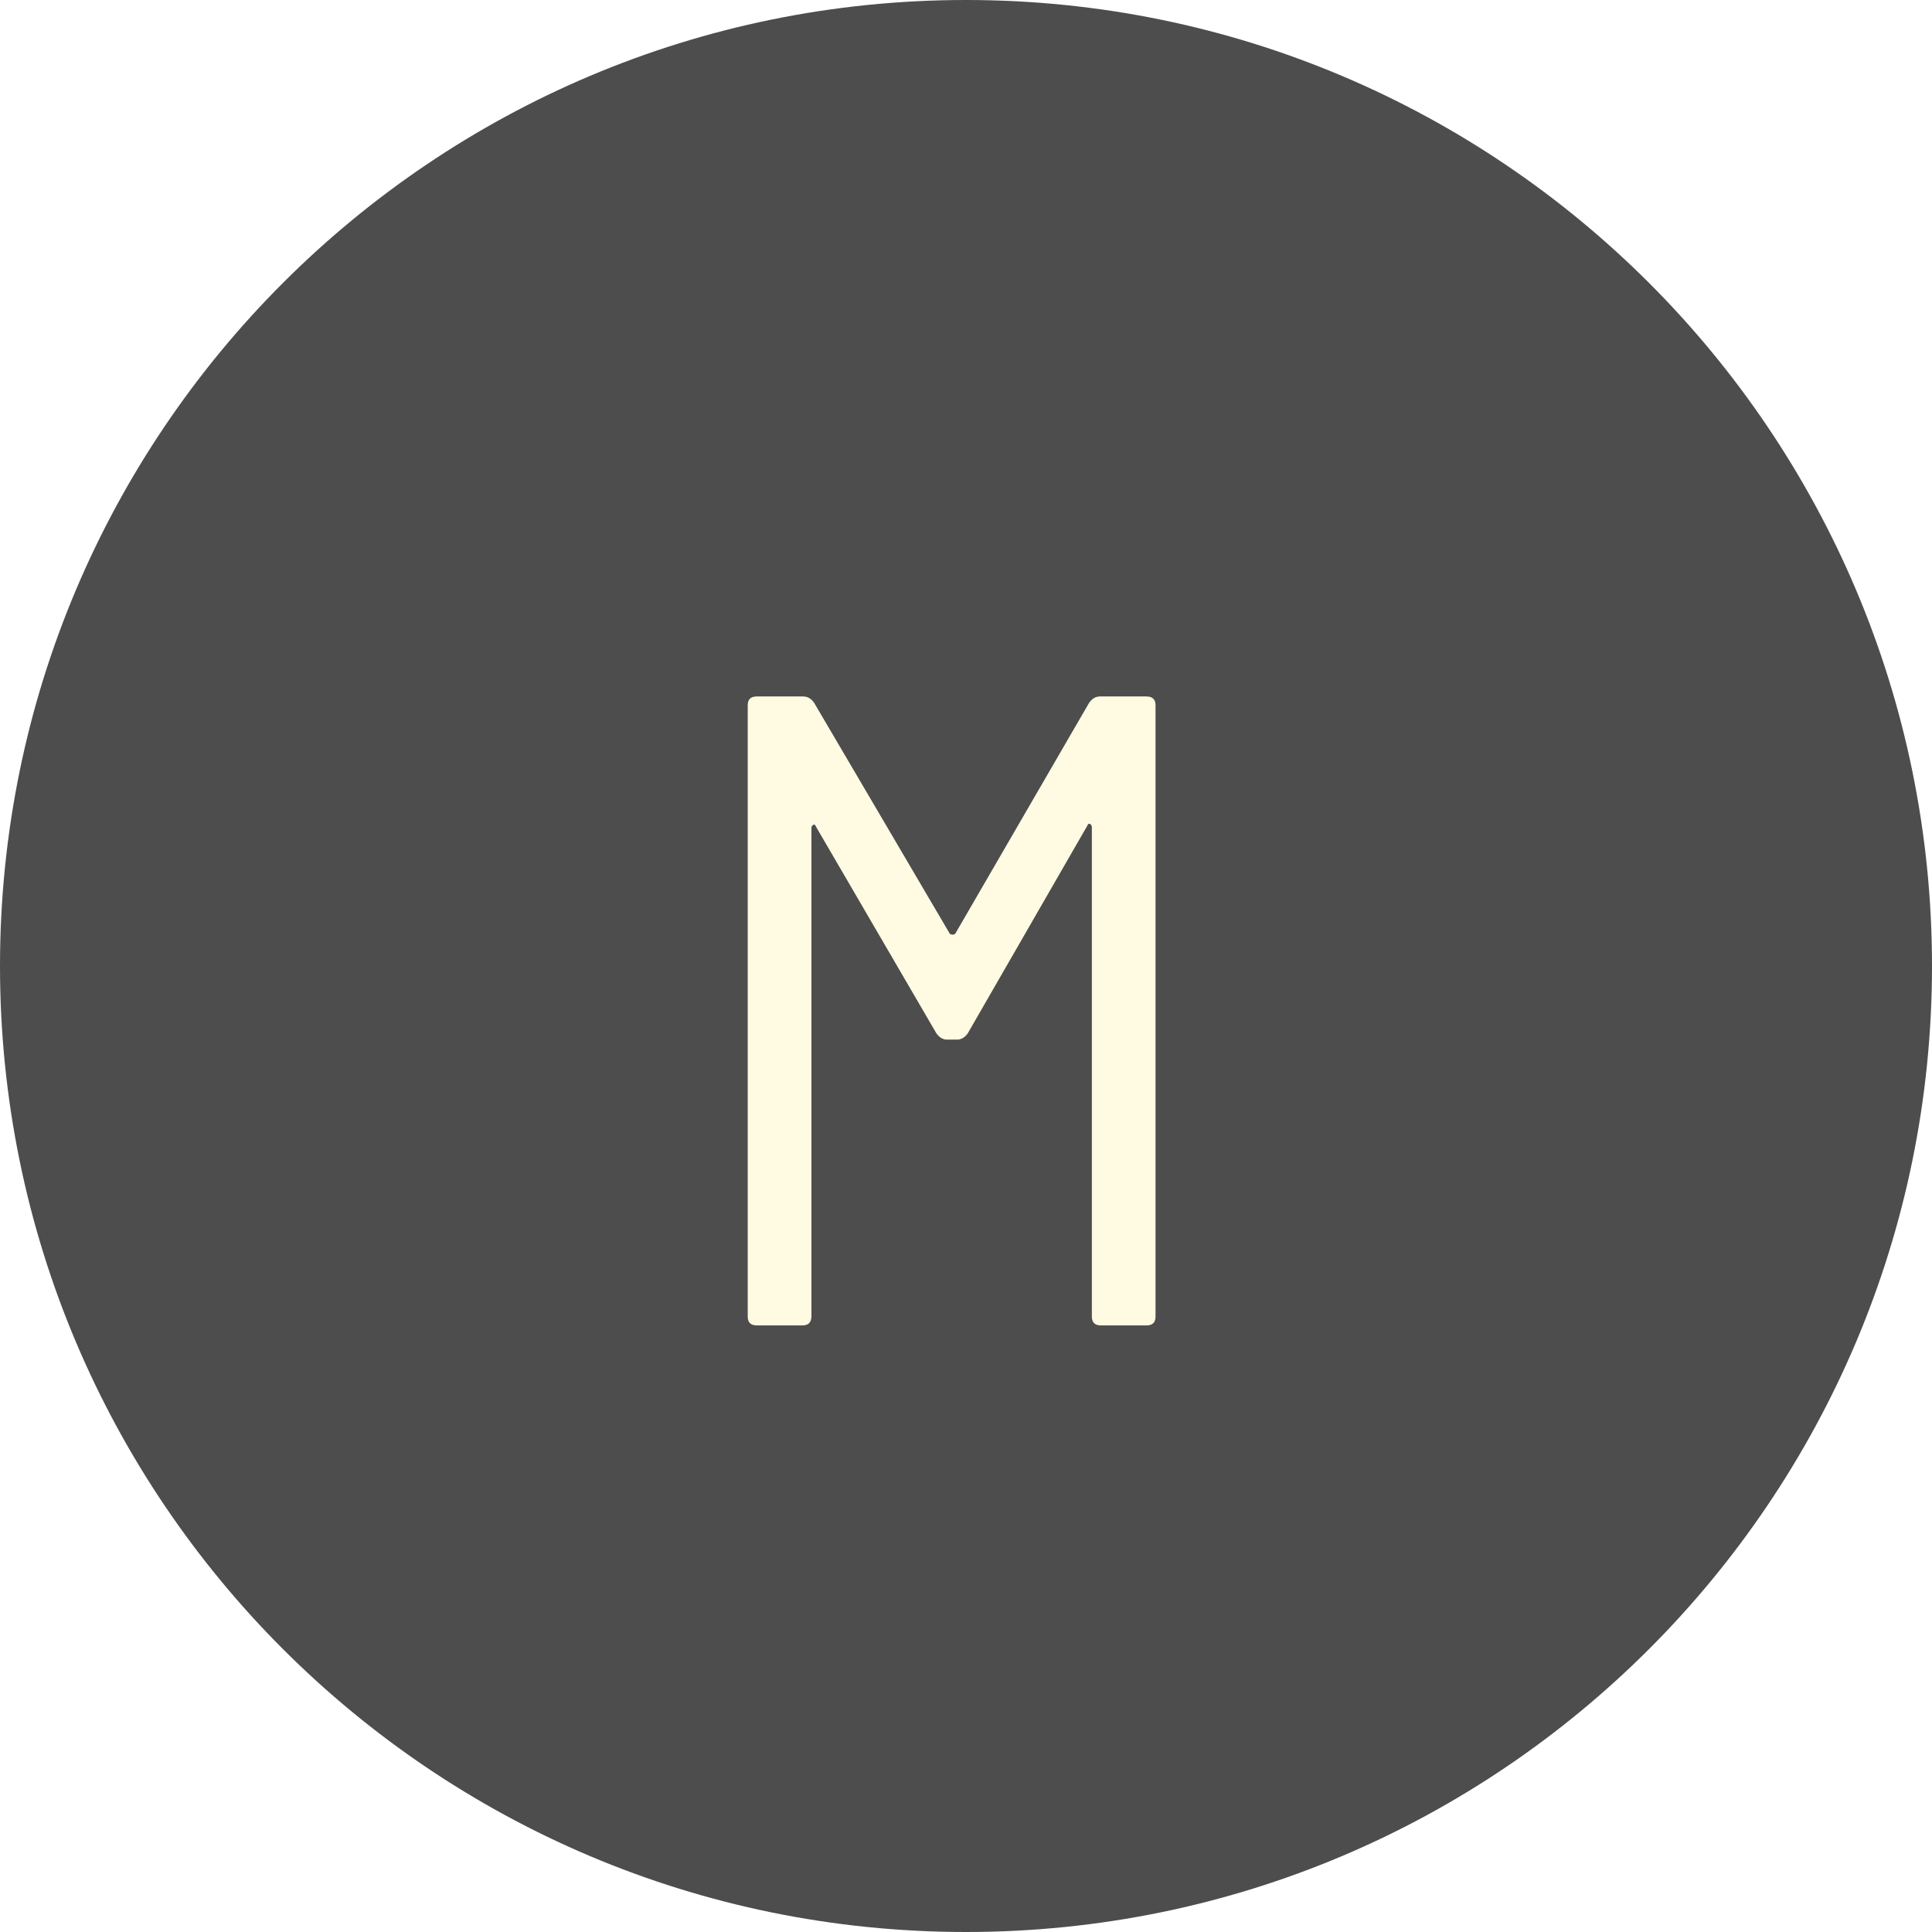
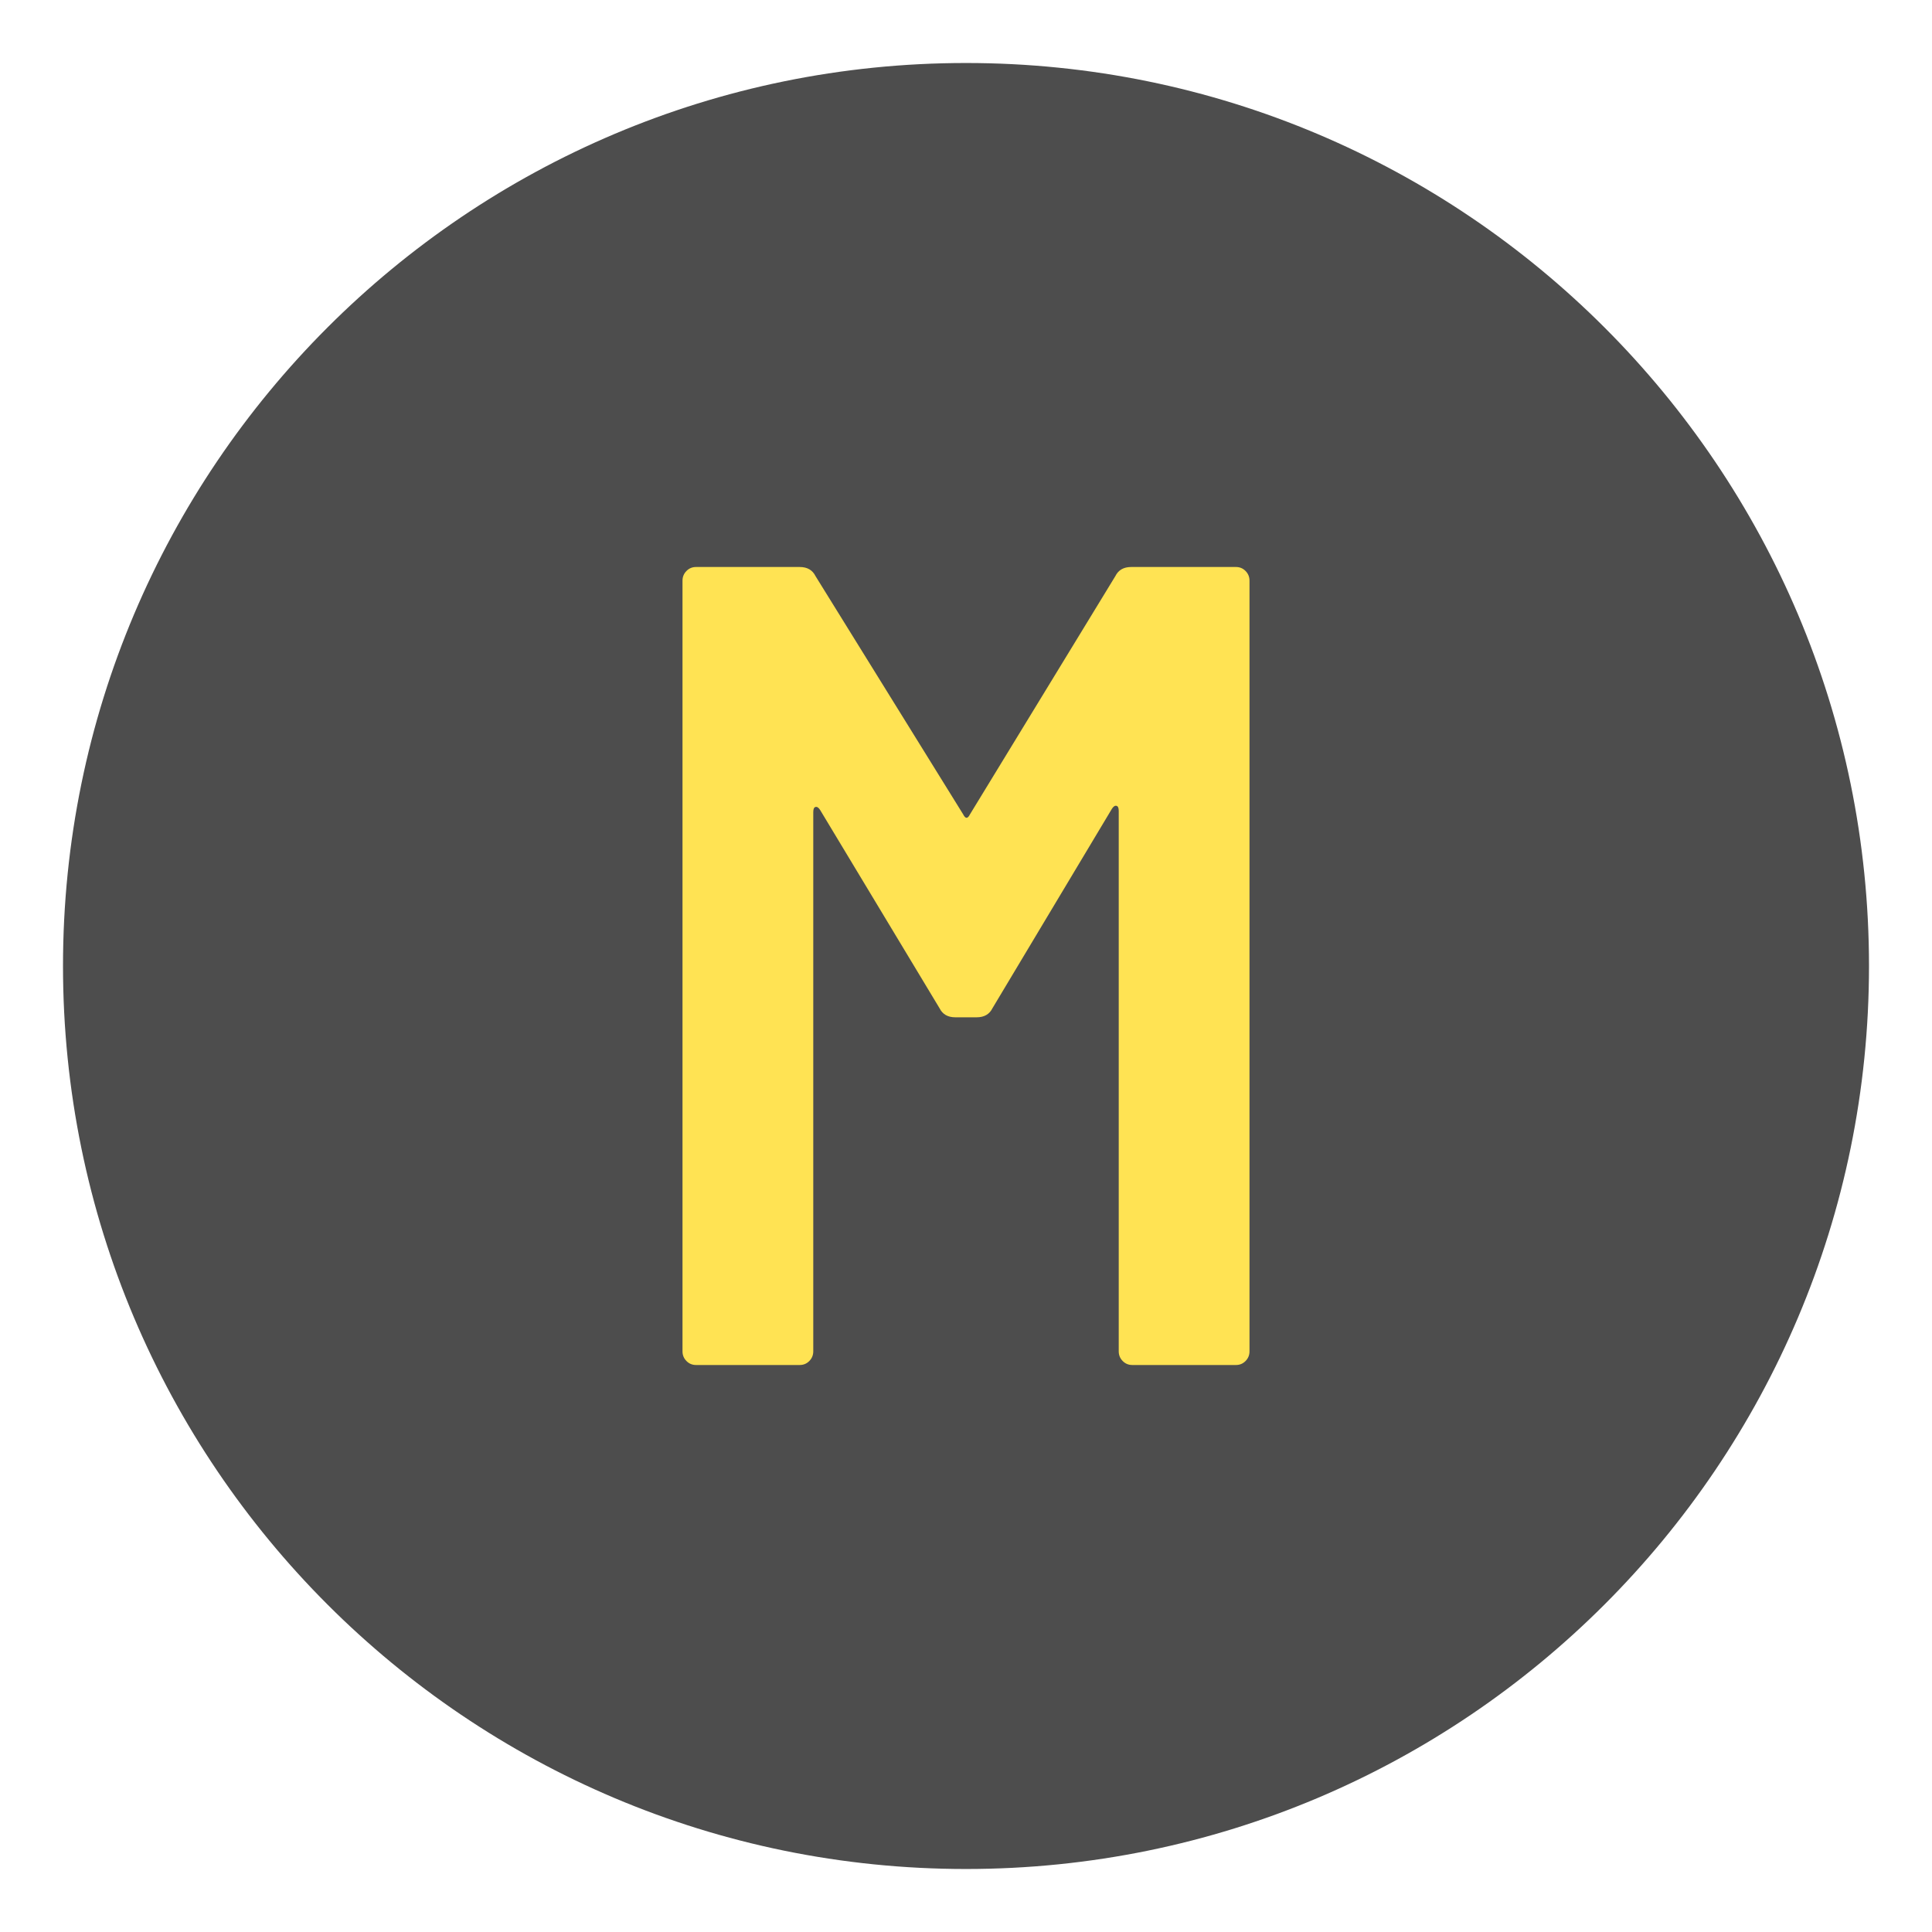
- <svg xmlns="http://www.w3.org/2000/svg" xmlns:xlink="http://www.w3.org/1999/xlink" width="86px" height="86px" viewBox="0 0 86 86" version="1.1">
-   <defs>
-     <path d="M35.72,59 C35.987,59 36.12,58.867 36.12,58.6 L36.12,58.6 L36.12,36.88 C36.12,36.8 36.147,36.747 36.2,36.72 C36.253,36.693 36.293,36.72 36.32,36.8 L36.32,36.8 L41.68,46 C41.813,46.187 41.973,46.28 42.16,46.28 L42.16,46.28 L42.6,46.28 C42.787,46.28 42.947,46.187 43.08,46 L43.08,46 L48.4,36.76 C48.427,36.68 48.467,36.653 48.52,36.68 C48.573,36.707 48.6,36.76 48.6,36.84 L48.6,36.84 L48.6,58.6 C48.6,58.867 48.733,59 49,59 L49,59 L51.04,59 C51.307,59 51.44,58.867 51.44,58.6 L51.44,58.6 L51.44,31.4 C51.44,31.133 51.307,31 51.04,31 L51.04,31 L48.96,31 C48.773,31 48.613,31.093 48.48,31.28 L48.48,31.28 L42.52,41.56 C42.493,41.587 42.453,41.6 42.4,41.6 C42.347,41.6 42.307,41.587 42.28,41.56 L42.28,41.56 L36.24,31.28 C36.107,31.093 35.947,31 35.76,31 L35.76,31 L33.68,31 C33.413,31 33.28,31.133 33.28,31.4 L33.28,31.4 L33.28,58.6 C33.28,58.867 33.413,59 33.68,59 L33.68,59 L35.72,59 Z" id="path-1" />
-   </defs>
+ <svg xmlns="http://www.w3.org/2000/svg" width="92px" height="92px" viewBox="0 0 92 92" version="1.1">
  <g id="Page-1" stroke="none" stroke-width="1" fill="none" fill-rule="evenodd">
-     <g id="logo_notthefinaloneyet" fill-rule="nonzero">
-       <circle id="Oval" fill="#4D4D4D" cx="43" cy="43" r="43" />
-       <g id="M">
-         <use fill="#000000" xlink:href="#path-1" />
-         <use fill="#FFFAE2" xlink:href="#path-1" />
-       </g>
+     <g id="logo_notthefinaloneyet" fill="#4D4D4D" fill-rule="nonzero">
+       <circle id="Oval" cx="46" cy="46" r="43" />
    </g>
+     <path d="M38.083,65 C38.261,65 38.414,64.937 38.539,64.81 C38.664,64.683 38.727,64.53 38.727,64.349 L38.727,38.671 C38.727,38.527 38.762,38.445 38.834,38.427 C38.906,38.409 38.977,38.454 39.049,38.563 L44.739,48.009 C44.882,48.298 45.132,48.443 45.49,48.443 L46.51,48.443 C46.868,48.443 47.118,48.298 47.261,48.009 L52.951,38.509 C53.023,38.4 53.094,38.355 53.166,38.373 C53.238,38.391 53.273,38.472 53.273,38.617 L53.273,64.349 C53.273,64.53 53.336,64.683 53.461,64.81 C53.586,64.937 53.739,65 53.917,65 L58.856,65 C59.035,65 59.187,64.937 59.312,64.81 C59.437,64.683 59.5,64.53 59.5,64.349 L59.5,27.651 C59.5,27.47 59.437,27.317 59.312,27.19 C59.187,27.063 59.035,27 58.856,27 L53.864,27 C53.506,27 53.255,27.145 53.112,27.434 L46.188,38.78 C46.081,38.997 45.973,38.997 45.866,38.78 L38.834,27.434 C38.691,27.145 38.44,27 38.083,27 L33.144,27 C32.965,27 32.813,27.063 32.688,27.19 C32.563,27.317 32.5,27.47 32.5,27.651 L32.5,64.349 C32.5,64.53 32.563,64.683 32.688,64.81 C32.813,64.937 32.965,65 33.144,65 L38.083,65 Z" id="M" fill="#FFE353" fill-rule="nonzero" />
  </g>
</svg>
